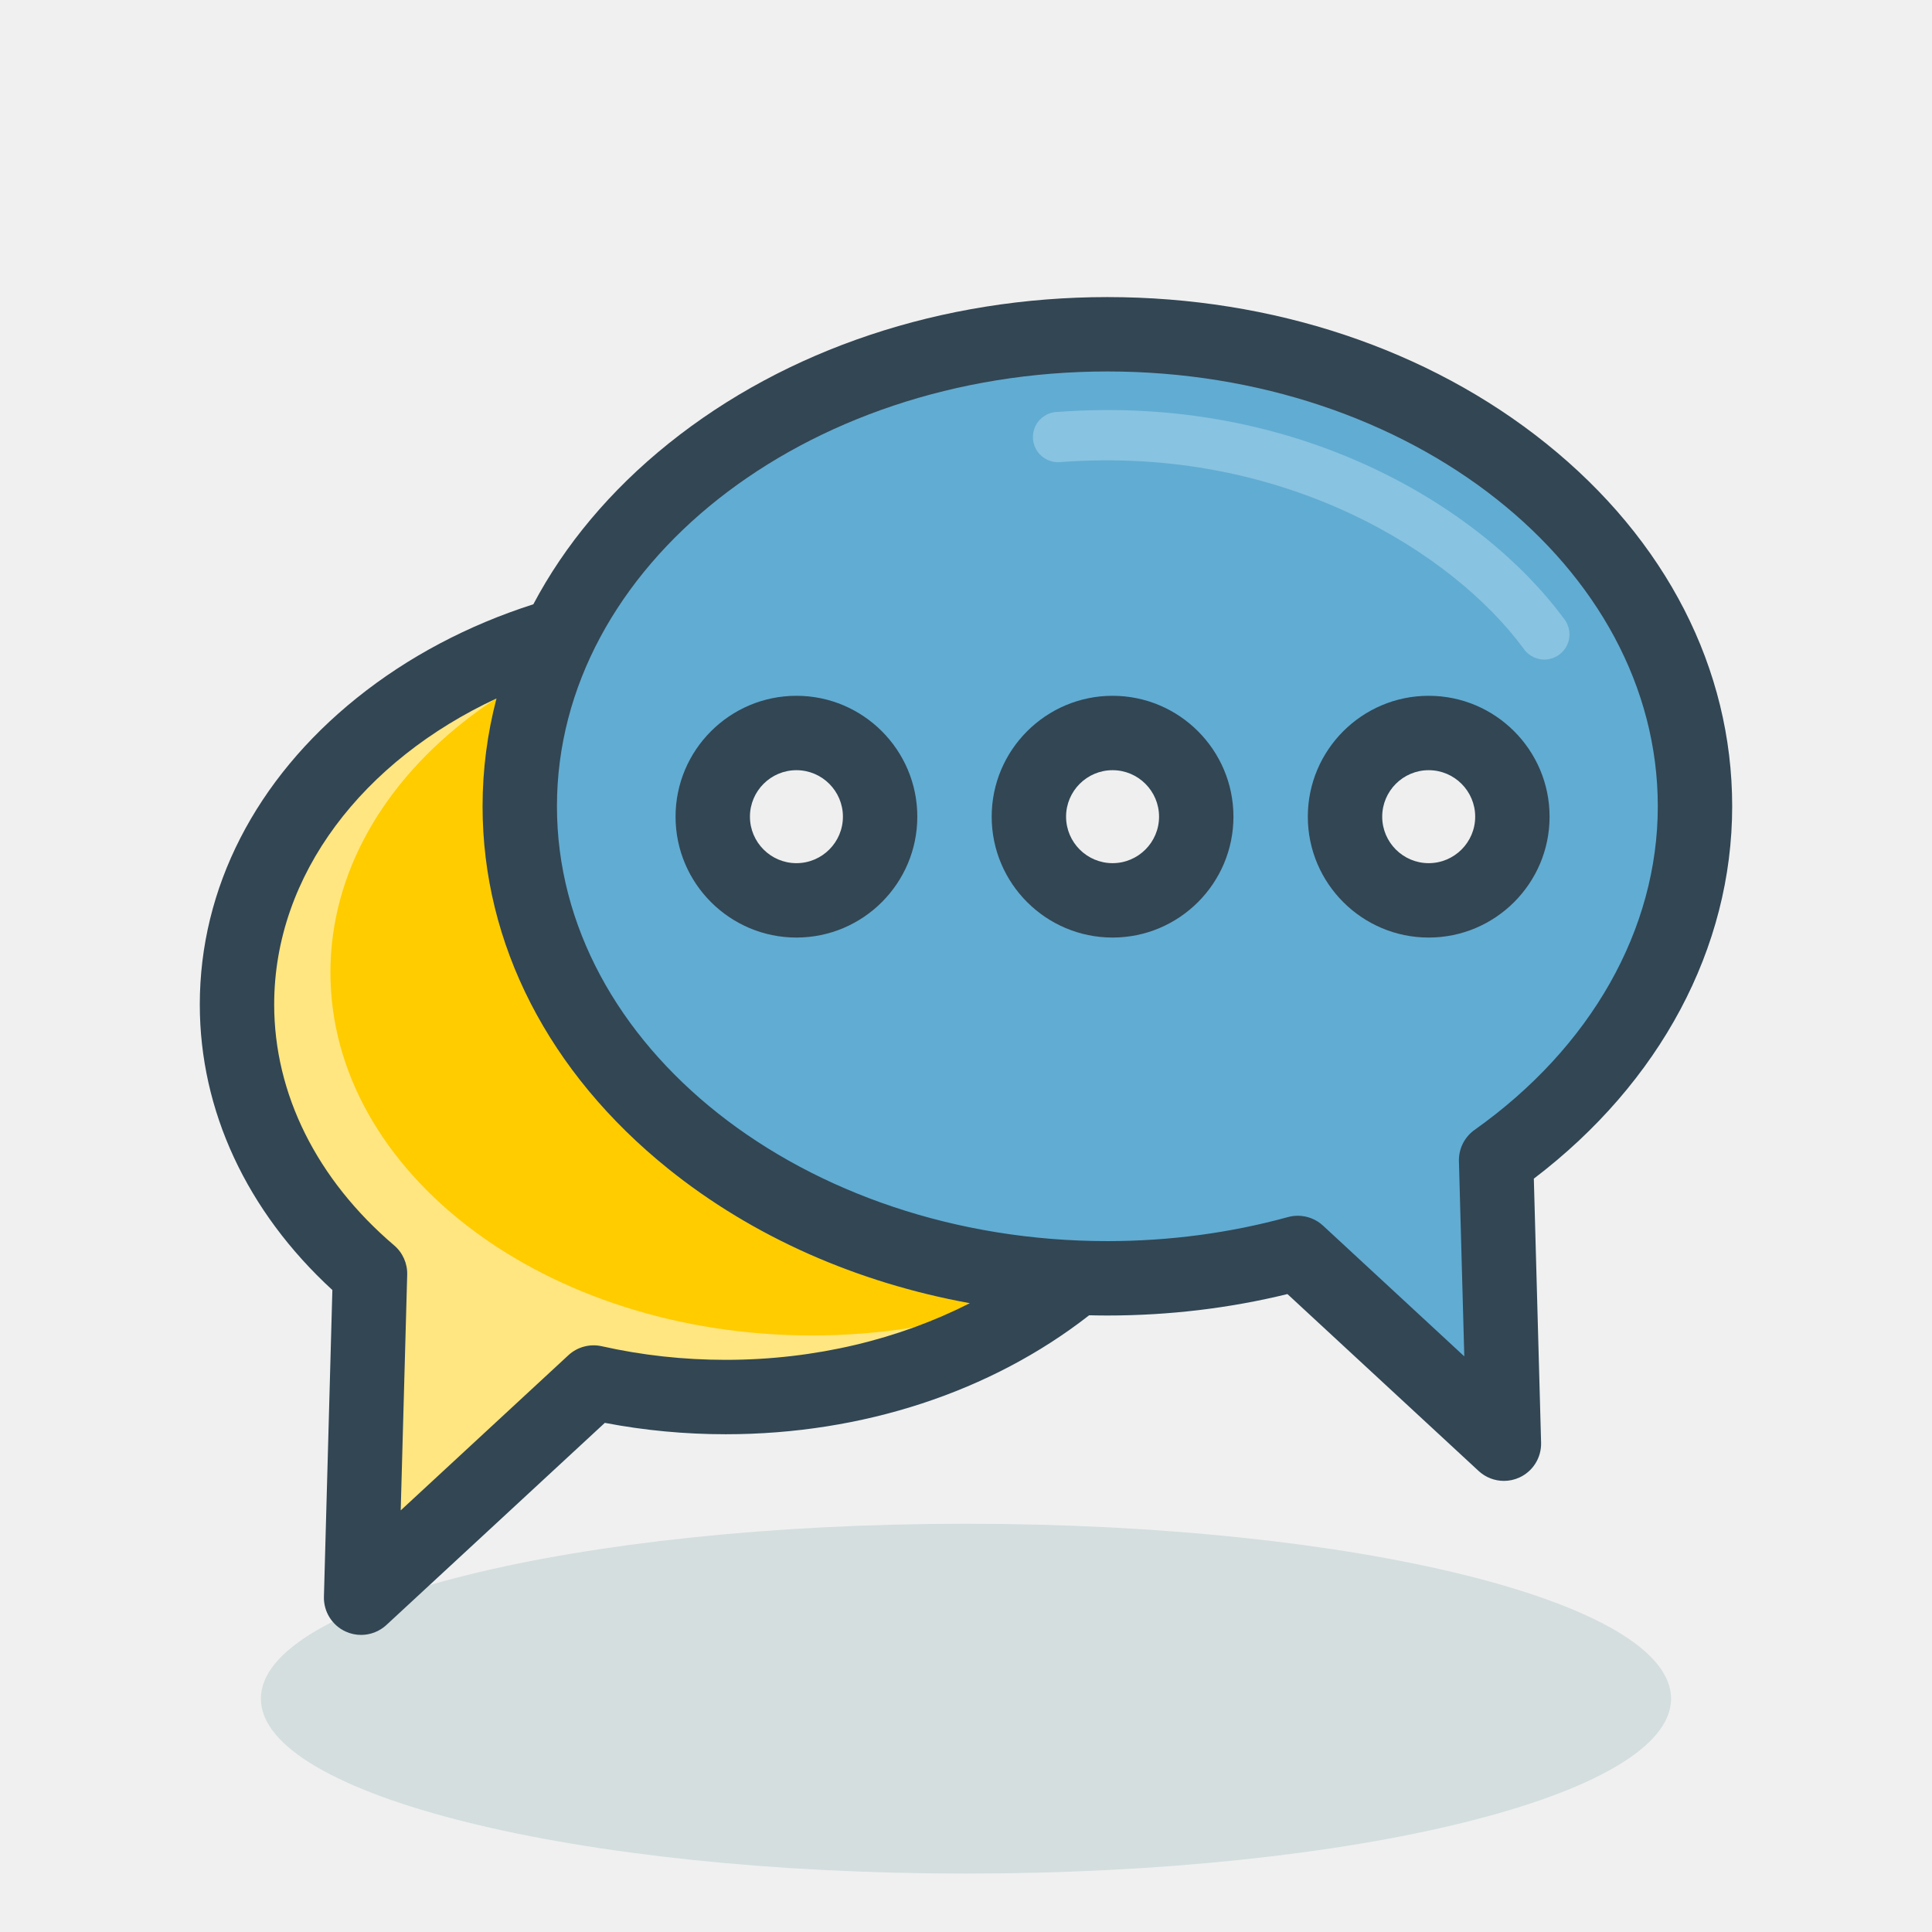
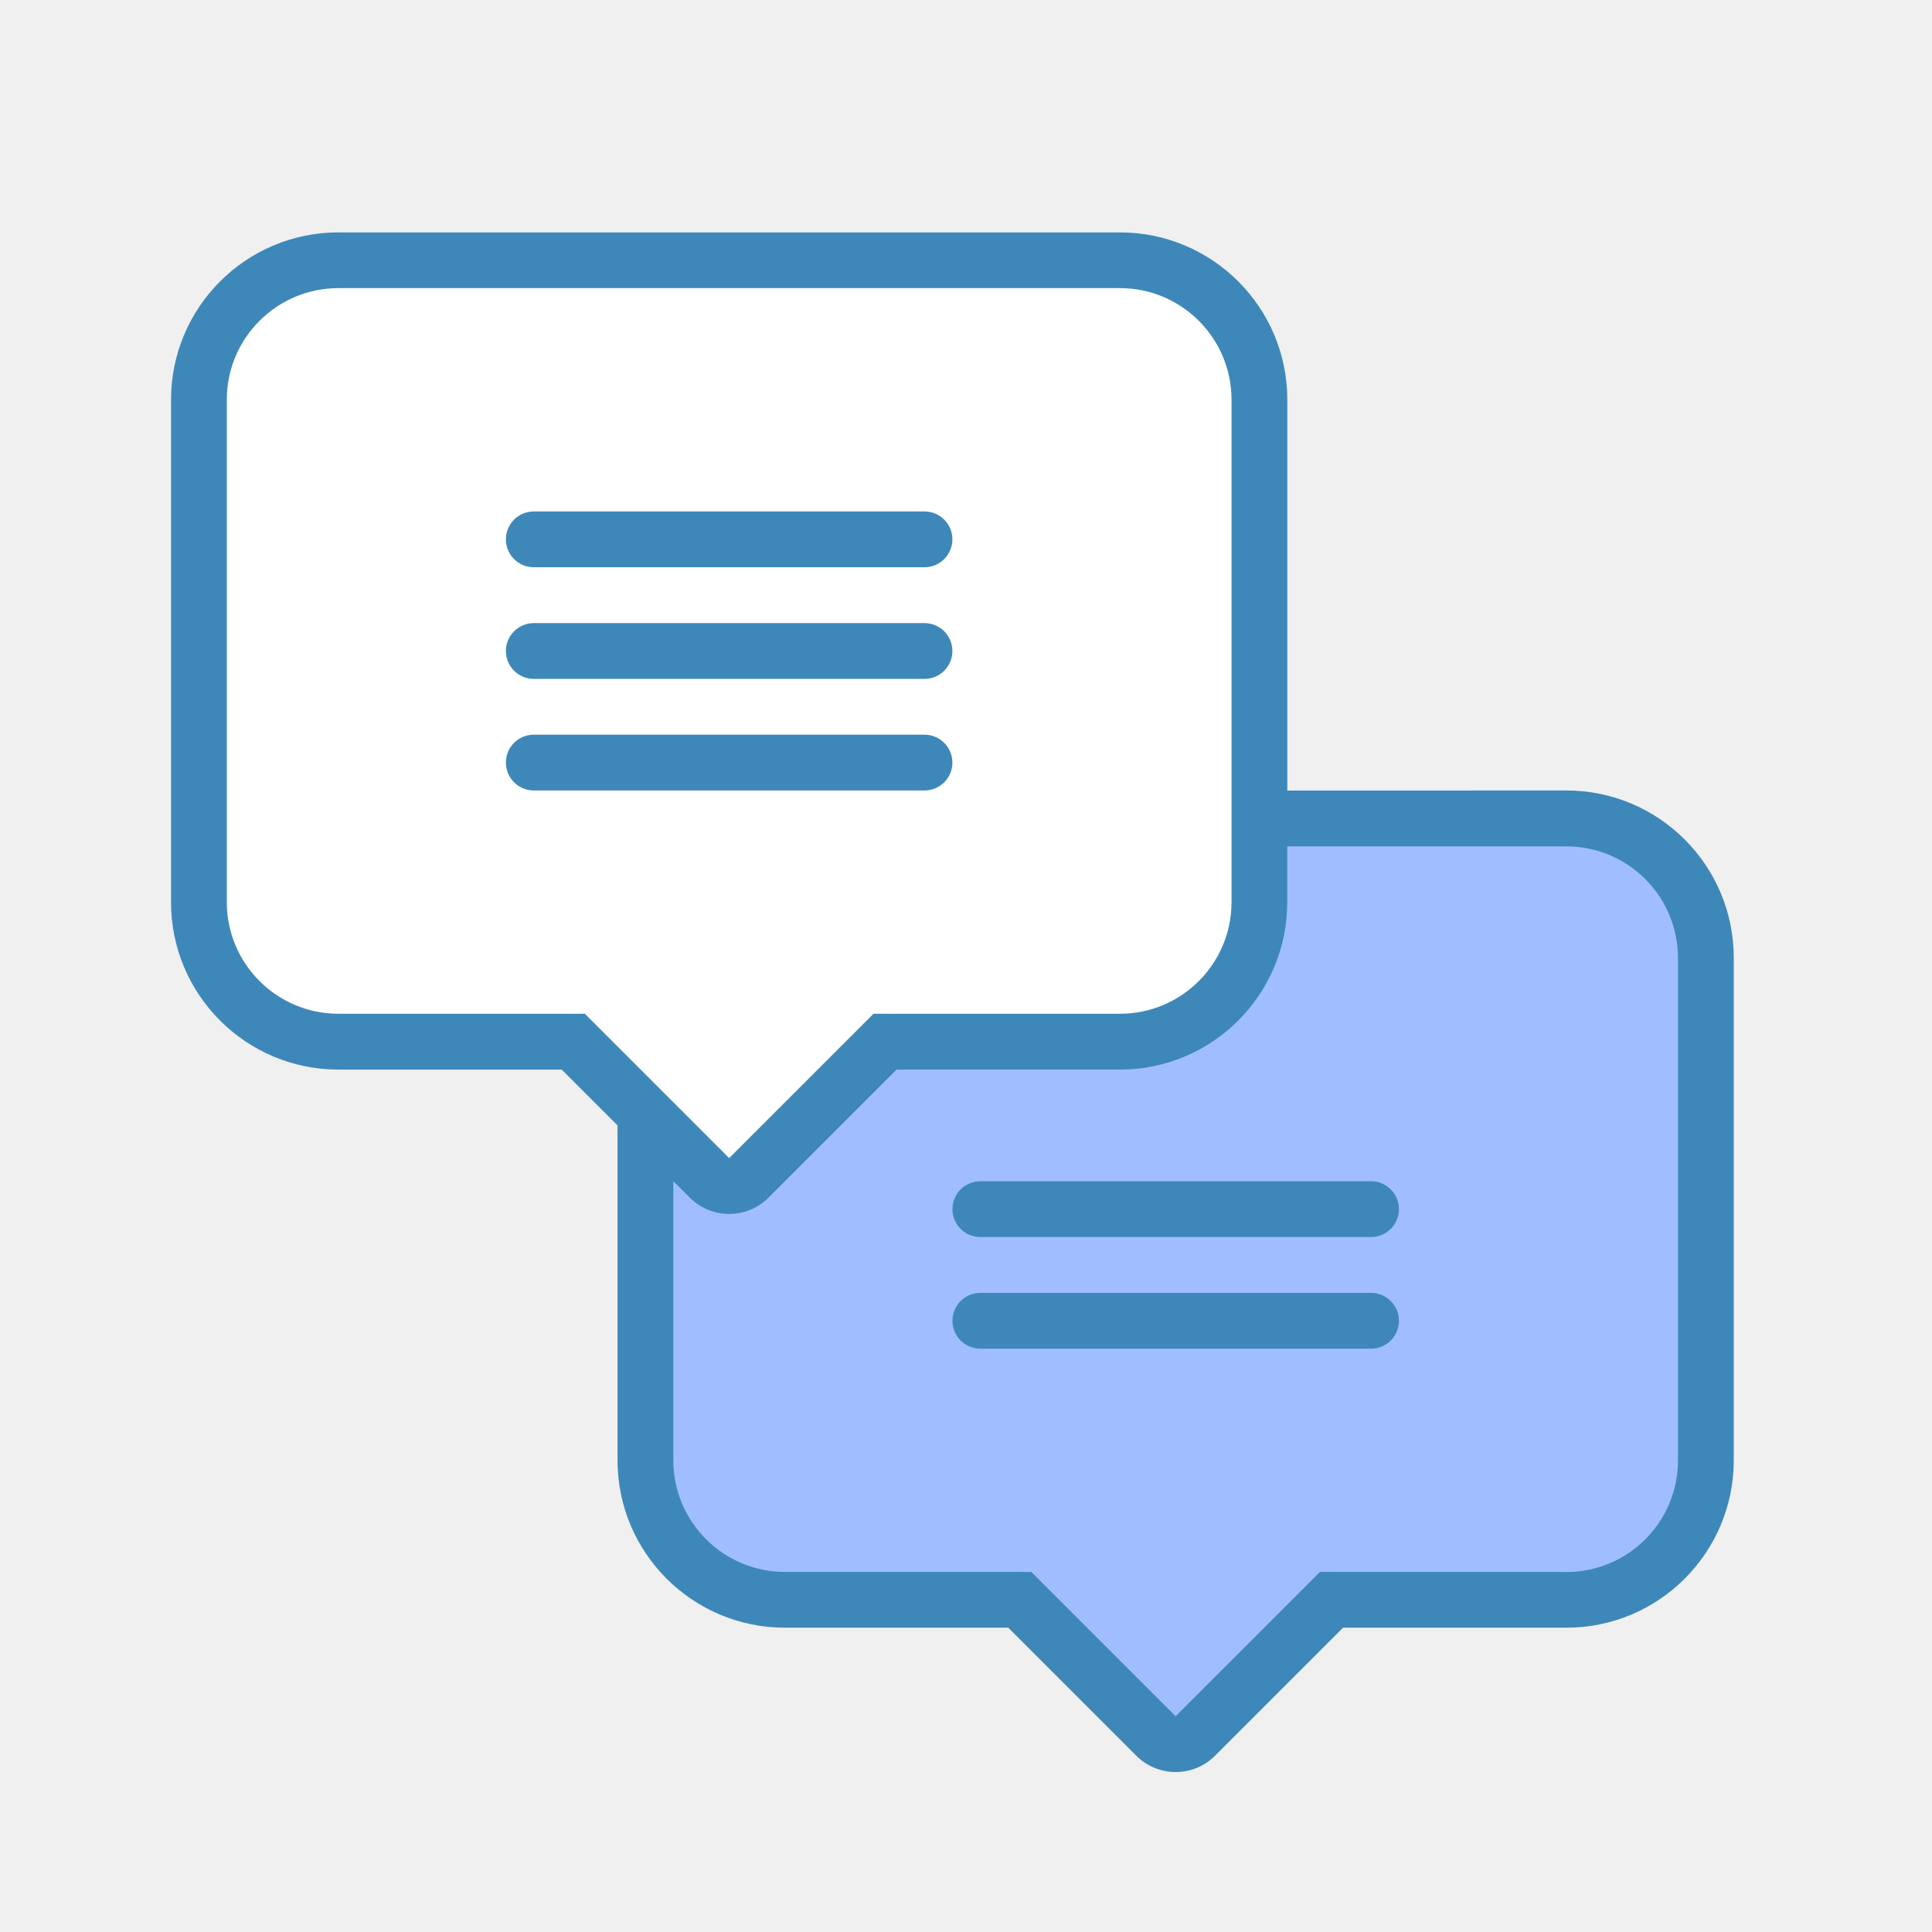
<svg xmlns="http://www.w3.org/2000/svg" width="128" height="128" viewBox="0 0 33.867 33.867" version="1.1" id="svg8">
  <defs id="defs2">
    <linearGradient id="SVGID_1_" gradientUnits="userSpaceOnUse" x1="-48.898" y1="652.635" x2="-47.823" y2="651.701" gradientTransform="matrix(359.2982,0,0,-413.193,17595.889,269767.66)">
      <stop offset="0" style="stop-color:#D4E1F4" id="stop1610" />
      <stop offset="0.172" style="stop-color:#D4E1F4" id="stop1612" />
      <stop offset="0.2" style="stop-color:#D4E1F4" id="stop1614" />
      <stop offset="0.2" style="stop-color:#DAE4F4" id="stop1616" />
      <stop offset="0.201" style="stop-color:#EBEBF4" id="stop1618" />
      <stop offset="0.201" style="stop-color:#F6F1F4" id="stop1620" />
      <stop offset="0.202" style="stop-color:#FDF4F4" id="stop1622" />
      <stop offset="0.205" style="stop-color:#FFF5F4" id="stop1624" />
      <stop offset="0.252" style="stop-color:#FFF5F4" id="stop1626" />
      <stop offset="0.26" style="stop-color:#FFF5F4" id="stop1628" />
      <stop offset="0.26" style="stop-color:#D4E1F4" id="stop1630" />
      <stop offset="0.397" style="stop-color:#D4E1F4" id="stop1632" />
      <stop offset="0.42" style="stop-color:#D4E1F4" id="stop1634" />
      <stop offset="0.42" style="stop-color:#DAE4F4" id="stop1636" />
      <stop offset="0.421" style="stop-color:#EBEBF4" id="stop1638" />
      <stop offset="0.421" style="stop-color:#F6F1F4" id="stop1640" />
      <stop offset="0.422" style="stop-color:#FDF4F4" id="stop1642" />
      <stop offset="0.425" style="stop-color:#FFF5F4" id="stop1644" />
      <stop offset="0.489" style="stop-color:#FFF5F4" id="stop1646" />
      <stop offset="0.5" style="stop-color:#FFF5F4" id="stop1648" />
      <stop offset="0.5" style="stop-color:#F9F2F4" id="stop1650" />
      <stop offset="0.5" style="stop-color:#E8EBF4" id="stop1652" />
      <stop offset="0.5" style="stop-color:#DDE5F4" id="stop1654" />
      <stop offset="0.5" style="stop-color:#D6E2F4" id="stop1656" />
      <stop offset="0.501" style="stop-color:#D4E1F4" id="stop1658" />
      <stop offset="0.706" style="stop-color:#D4E1F4" id="stop1660" />
      <stop offset="0.74" style="stop-color:#D4E1F4" id="stop1662" />
      <stop offset="0.741" style="stop-color:#FFF5F4" id="stop1664" />
      <stop offset="0.835" style="stop-color:#FFF5F4" id="stop1666" />
      <stop offset="0.85" style="stop-color:#FFF5F4" id="stop1668" />
      <stop offset="0.851" style="stop-color:#D4E1F4" id="stop1670" />
    </linearGradient>
    <linearGradient id="SVGID_1_-9" gradientUnits="userSpaceOnUse" x1="-48.715" y1="652.507" x2="-48.205" y2="651.595" gradientTransform="matrix(22.45947,0,0,-12.55625,1104.41,8465.738)">
      <stop offset="0" style="stop-color:#D4E1F4" id="stop2374" />
      <stop offset="0.172" style="stop-color:#D4E1F4" id="stop2376" />
      <stop offset="0.2" style="stop-color:#D4E1F4" id="stop2378" />
      <stop offset="0.2" style="stop-color:#DAE4F4" id="stop2380" />
      <stop offset="0.201" style="stop-color:#EBEBF4" id="stop2382" />
      <stop offset="0.201" style="stop-color:#F6F1F4" id="stop2384" />
      <stop offset="0.202" style="stop-color:#FDF4F4" id="stop2386" />
      <stop offset="0.205" style="stop-color:#FFF5F4" id="stop2388" />
      <stop offset="0.252" style="stop-color:#FFF5F4" id="stop2390" />
      <stop offset="0.26" style="stop-color:#FFF5F4" id="stop2392" />
      <stop offset="0.26" style="stop-color:#D4E1F4" id="stop2394" />
      <stop offset="0.397" style="stop-color:#D4E1F4" id="stop2396" />
      <stop offset="0.42" style="stop-color:#D4E1F4" id="stop2398" />
      <stop offset="0.42" style="stop-color:#DAE4F4" id="stop2400" />
      <stop offset="0.421" style="stop-color:#EBEBF4" id="stop2402" />
      <stop offset="0.421" style="stop-color:#F6F1F4" id="stop2404" />
      <stop offset="0.422" style="stop-color:#FDF4F4" id="stop2406" />
      <stop offset="0.425" style="stop-color:#FFF5F4" id="stop2408" />
      <stop offset="0.489" style="stop-color:#FFF5F4" id="stop2410" />
      <stop offset="0.5" style="stop-color:#FFF5F4" id="stop2412" />
      <stop offset="0.5" style="stop-color:#F9F2F4" id="stop2414" />
      <stop offset="0.5" style="stop-color:#E8EBF4" id="stop2416" />
      <stop offset="0.5" style="stop-color:#DDE5F4" id="stop2418" />
      <stop offset="0.5" style="stop-color:#D6E2F4" id="stop2420" />
      <stop offset="0.501" style="stop-color:#D4E1F4" id="stop2422" />
      <stop offset="0.706" style="stop-color:#D4E1F4" id="stop2424" />
      <stop offset="0.74" style="stop-color:#D4E1F4" id="stop2426" />
      <stop offset="0.741" style="stop-color:#FFF5F4" id="stop2428" />
      <stop offset="0.835" style="stop-color:#FFF5F4" id="stop2430" />
      <stop offset="0.85" style="stop-color:#FFF5F4" id="stop2432" />
      <stop offset="0.851" style="stop-color:#D4E1F4" id="stop2434" />
    </linearGradient>
  </defs>
  <g id="layer1" transform="translate(0,-263.1333)">
    <g id="g4631" transform="matrix(0.2645833,0,0,0.2645833,123.9807,233.3765)" />
    <g id="g4633" transform="matrix(0.2645833,0,0,0.2645833,123.9807,233.3765)" />
    <g id="g4635" transform="matrix(0.2645833,0,0,0.2645833,123.9807,233.3765)" />
    <g id="g4637" transform="matrix(0.2645833,0,0,0.2645833,123.9807,233.3765)" />
    <g id="g4639" transform="matrix(0.2645833,0,0,0.2645833,123.9807,233.3765)" />
    <g id="g4641" transform="matrix(0.2645833,0,0,0.2645833,123.9807,233.3765)" />
    <g id="g4643" transform="matrix(0.2645833,0,0,0.2645833,123.9807,233.3765)" />
    <g id="g4645" transform="matrix(0.2645833,0,0,0.2645833,123.9807,233.3765)" />
    <g id="g4647" transform="matrix(0.2645833,0,0,0.2645833,123.9807,233.3765)" />
    <g id="g4649" transform="matrix(0.2645833,0,0,0.2645833,123.9807,233.3765)" />
    <g id="g4651" transform="matrix(0.2645833,0,0,0.2645833,123.9807,233.3765)" />
    <g id="g4653" transform="matrix(0.2645833,0,0,0.2645833,123.9807,233.3765)" />
    <g id="g4655" transform="matrix(0.2645833,0,0,0.2645833,123.9807,233.3765)" />
    <g id="g4657" transform="matrix(0.2645833,0,0,0.2645833,123.9807,233.3765)" />
    <g id="g4659" transform="matrix(0.2645833,0,0,0.2645833,123.9807,233.3765)" />
    <g id="g5940" transform="matrix(0.2645833,0,0,0.2645833,52.3312,255.6772)" />
    <g id="g5942" transform="matrix(0.2645833,0,0,0.2645833,52.3312,255.6772)" />
    <g id="g5944" transform="matrix(0.2645833,0,0,0.2645833,52.3312,255.6772)" />
    <g id="g5946" transform="matrix(0.2645833,0,0,0.2645833,52.3312,255.6772)" />
    <g id="g5948" transform="matrix(0.2645833,0,0,0.2645833,52.3312,255.6772)" />
    <g id="g5950" transform="matrix(0.2645833,0,0,0.2645833,52.3312,255.6772)" />
    <g id="g5952" transform="matrix(0.2645833,0,0,0.2645833,52.3312,255.6772)" />
    <g id="g5954" transform="matrix(0.2645833,0,0,0.2645833,52.3312,255.6772)" />
    <g id="g5956" transform="matrix(0.2645833,0,0,0.2645833,52.3312,255.6772)" />
    <g id="g5958" transform="matrix(0.2645833,0,0,0.2645833,52.3312,255.6772)" />
    <g id="g5960" transform="matrix(0.2645833,0,0,0.2645833,52.3312,255.6772)" />
    <g id="g5962" transform="matrix(0.2645833,0,0,0.2645833,52.3312,255.6772)" />
    <g id="g5964" transform="matrix(0.2645833,0,0,0.2645833,52.3312,255.6772)" />
    <g id="g5966" transform="matrix(0.2645833,0,0,0.2645833,52.3312,255.6772)" />
    <g id="g5968" transform="matrix(0.2645833,0,0,0.2645833,52.3312,255.6772)" />
    <g id="g6342" transform="matrix(0.05223282,0,0,0.05223282,4.536288,266.078)" />
    <g id="g6344" transform="matrix(0.05223282,0,0,0.05223282,4.536288,266.078)" />
    <g id="g6346" transform="matrix(0.05223282,0,0,0.05223282,4.536288,266.078)" />
    <g id="g6348" transform="matrix(0.05223282,0,0,0.05223282,4.536288,266.078)" />
    <g id="g6350" transform="matrix(0.05223282,0,0,0.05223282,4.536288,266.078)" />
    <g id="g6352" transform="matrix(0.05223282,0,0,0.05223282,4.536288,266.078)" />
    <g id="g6354" transform="matrix(0.05223282,0,0,0.05223282,4.536288,266.078)" />
    <g id="g6356" transform="matrix(0.05223282,0,0,0.05223282,4.536288,266.078)" />
    <g id="g6358" transform="matrix(0.05223282,0,0,0.05223282,4.536288,266.078)" />
    <g id="g6360" transform="matrix(0.05223282,0,0,0.05223282,4.536288,266.078)" />
    <g id="g6362" transform="matrix(0.05223282,0,0,0.05223282,4.536288,266.078)" />
    <g id="g6364" transform="matrix(0.05223282,0,0,0.05223282,4.536288,266.078)" />
    <g id="g6366" transform="matrix(0.05223282,0,0,0.05223282,4.536288,266.078)" />
    <g id="g6368" transform="matrix(0.05223282,0,0,0.05223282,4.536288,266.078)" />
    <g id="g6370" transform="matrix(0.05223282,0,0,0.05223282,4.536288,266.078)" />
    <g id="g7291" transform="matrix(0.04735073,0,0,0.04735073,4.711943,267.7517)" />
    <g id="g7293" transform="matrix(0.04735073,0,0,0.04735073,4.711943,267.7517)" />
    <g id="g7295" transform="matrix(0.04735073,0,0,0.04735073,4.711943,267.7517)" />
    <g id="g7297" transform="matrix(0.04735073,0,0,0.04735073,4.711943,267.7517)" />
    <g id="g7299" transform="matrix(0.04735073,0,0,0.04735073,4.711943,267.7517)" />
    <g id="g7301" transform="matrix(0.04735073,0,0,0.04735073,4.711943,267.7517)" />
    <g id="g7303" transform="matrix(0.04735073,0,0,0.04735073,4.711943,267.7517)" />
    <g id="g7305" transform="matrix(0.04735073,0,0,0.04735073,4.711943,267.7517)" />
    <g id="g7307" transform="matrix(0.04735073,0,0,0.04735073,4.711943,267.7517)" />
    <g id="g7309" transform="matrix(0.04735073,0,0,0.04735073,4.711943,267.7517)" />
    <g id="g7311" transform="matrix(0.04735073,0,0,0.04735073,4.711943,267.7517)" />
    <g id="g7313" transform="matrix(0.04735073,0,0,0.04735073,4.711943,267.7517)" />
    <g id="g7315" transform="matrix(0.04735073,0,0,0.04735073,4.711943,267.7517)" />
    <g id="g7317" transform="matrix(0.04735073,0,0,0.04735073,4.711943,267.7517)" />
    <g id="g7319" transform="matrix(0.04735073,0,0,0.04735073,4.711943,267.7517)" />
    <g id="g4631-3" transform="matrix(0.2645833,0,0,0.2645833,163.6301,236.6823)" />
    <g id="g4633-4" transform="matrix(0.2645833,0,0,0.2645833,163.6301,236.6823)" />
    <g id="g4635-2" transform="matrix(0.2645833,0,0,0.2645833,163.6301,236.6823)" />
    <g id="g4637-2" transform="matrix(0.2645833,0,0,0.2645833,163.6301,236.6823)" />
    <g id="g4639-4" transform="matrix(0.2645833,0,0,0.2645833,163.6301,236.6823)" />
    <g id="g4641-5" transform="matrix(0.2645833,0,0,0.2645833,163.6301,236.6823)" />
    <g id="g4643-1" transform="matrix(0.2645833,0,0,0.2645833,163.6301,236.6823)" />
    <g id="g4645-7" transform="matrix(0.2645833,0,0,0.2645833,163.6301,236.6823)" />
    <g id="g4647-5" transform="matrix(0.2645833,0,0,0.2645833,163.6301,236.6823)" />
    <g id="g4649-7" transform="matrix(0.2645833,0,0,0.2645833,163.6301,236.6823)" />
    <g id="g4651-1" transform="matrix(0.2645833,0,0,0.2645833,163.6301,236.6823)" />
    <g id="g4653-6" transform="matrix(0.2645833,0,0,0.2645833,163.6301,236.6823)" />
    <g id="g4655-9" transform="matrix(0.2645833,0,0,0.2645833,163.6301,236.6823)" />
    <g id="g4657-8" transform="matrix(0.2645833,0,0,0.2645833,163.6301,236.6823)" />
    <g id="g4659-1" transform="matrix(0.2645833,0,0,0.2645833,163.6301,236.6823)" />
    <g id="g5940-3" transform="matrix(0.2645833,0,0,0.2645833,91.98059,258.9829)" />
    <g id="g5942-3" transform="matrix(0.2645833,0,0,0.2645833,91.98059,258.9829)" />
    <g id="g5944-3" transform="matrix(0.2645833,0,0,0.2645833,91.98059,258.9829)" />
    <g id="g5946-7" transform="matrix(0.2645833,0,0,0.2645833,91.98059,258.9829)" />
    <g id="g5948-9" transform="matrix(0.2645833,0,0,0.2645833,91.98059,258.9829)" />
    <g id="g5950-8" transform="matrix(0.2645833,0,0,0.2645833,91.98059,258.9829)" />
    <g id="g5952-6" transform="matrix(0.2645833,0,0,0.2645833,91.98059,258.9829)" />
    <g id="g5954-7" transform="matrix(0.2645833,0,0,0.2645833,91.98059,258.9829)" />
    <g id="g5956-0" transform="matrix(0.2645833,0,0,0.2645833,91.98059,258.9829)" />
    <g id="g5958-4" transform="matrix(0.2645833,0,0,0.2645833,91.98059,258.9829)" />
    <g id="g5960-8" transform="matrix(0.2645833,0,0,0.2645833,91.98059,258.9829)" />
    <g id="g5962-4" transform="matrix(0.2645833,0,0,0.2645833,91.98059,258.9829)" />
    <g id="g5964-8" transform="matrix(0.2645833,0,0,0.2645833,91.98059,258.9829)" />
    <g id="g5966-1" transform="matrix(0.2645833,0,0,0.2645833,91.98059,258.9829)" />
    <g id="g5968-6" transform="matrix(0.2645833,0,0,0.2645833,91.98059,258.9829)" />
    <g id="g9107" transform="matrix(0.05143118,0,0,0.05143118,3.870571,266.0072)" />
    <g id="g9109" transform="matrix(0.05143118,0,0,0.05143118,3.870571,266.0072)" />
    <g id="g9111" transform="matrix(0.05143118,0,0,0.05143118,3.870571,266.0072)" />
    <g id="g9113" transform="matrix(0.05143118,0,0,0.05143118,3.870571,266.0072)" />
    <g id="g9115" transform="matrix(0.05143118,0,0,0.05143118,3.870571,266.0072)" />
    <g id="g9117" transform="matrix(0.05143118,0,0,0.05143118,3.870571,266.0072)" />
    <g id="g9119" transform="matrix(0.05143118,0,0,0.05143118,3.870571,266.0072)" />
    <g id="g9121" transform="matrix(0.05143118,0,0,0.05143118,3.870571,266.0072)" />
    <g id="g9123" transform="matrix(0.05143118,0,0,0.05143118,3.870571,266.0072)" />
    <g id="g9125" transform="matrix(0.05143118,0,0,0.05143118,3.870571,266.0072)" />
    <g id="g9127" transform="matrix(0.05143118,0,0,0.05143118,3.870571,266.0072)" />
    <g id="g9129" transform="matrix(0.05143118,0,0,0.05143118,3.870571,266.0072)" />
    <g id="g9131" transform="matrix(0.05143118,0,0,0.05143118,3.870571,266.0072)" />
    <g id="g9133" transform="matrix(0.05143118,0,0,0.05143118,3.870571,266.0072)" />
    <g id="g9135" transform="matrix(0.05143118,0,0,0.05143118,3.870571,266.0072)" />
-     <g id="g17698">
-       <ellipse id="ellipse1076" ry="3.066" rx="12.36" cy="292.91" cx="16.933" style="opacity:0.5;fill:#b8cbcd;stroke-width:0.065;enable-background:new" />
+     <g id="g999">
      <rect ry="0" y="263.133" x="0" height="33.867" width="33.867" id="rect1218" style="opacity:0;fill:#ff5555;fill-opacity:1;stroke:none;stroke-width:0.295;stroke-linecap:round;stroke-miterlimit:4;stroke-dasharray:none;stroke-dashoffset:0;stroke-opacity:1" />
-       <g transform="translate(-0.1036199,0.8930913)" id="g17680">
-         <path style="fill:#ffe680;stroke-width:0.051" d="m 12.907,273.09 c -4.638,0 -8.397,3.02 -8.397,6.746 0,1.791 0.869,3.418 2.286,4.626 l -0.153,5.568 3.996,-3.698 c 0.722,0.162 1.483,0.249 2.269,0.249 4.638,0 8.397,-3.02 8.397,-6.746 0,-3.725 -3.76,-6.745 -8.397,-6.745 z" id="path9085" />
-         <ellipse style="opacity:1;fill:#ffcc00;fill-opacity:1;stroke:none;stroke-width:0.989;stroke-linecap:round;stroke-miterlimit:4;stroke-dasharray:none;stroke-dashoffset:0;stroke-opacity:1" id="path9534" cx="14.338" cy="279.287" rx="8.442" ry="6.363" />
-         <path style="fill:#61acd2;stroke-width:0.051" d="m 29.564,276.429 c 0,-4.48 -4.521,-8.111 -10.098,-8.111 -5.577,0 -10.098,3.631 -10.098,8.111 0,4.48 4.521,8.111 10.098,8.111 1.145,0 2.246,-0.153 3.272,-0.436 l 3.542,3.278 -0.134,-4.871 c 2.096,-1.486 3.418,-3.66 3.418,-6.082 z" id="path9087" />
-         <g id="g9095" transform="matrix(0.05143118,0,0,0.05143118,3.870571,266.0072)">
-           <circle style="fill:#efefef" cx="304.975" cy="206.107" r="27.96" id="circle9089" />
-           <circle style="fill:#efefef" cx="410.601" cy="206.107" r="27.96" id="circle9091" />
-           <circle style="fill:#efefef" cx="199.348" cy="206.107" r="27.96" id="circle9093" />
-         </g>
-         <g id="g9105" transform="matrix(0.05246471,0,0,0.05246471,3.605987,265.7426)" style="fill:#324654;fill-opacity:1">
-           <path style="fill:#324654;fill-opacity:1" d="M 512,202.64 C 512,156.673 489.928,113.627 449.851,81.434 410.57,49.881 358.501,32.503 303.24,32.503 247.979,32.503 195.91,49.881 156.629,81.434 137.154,97.079 121.945,115.29 111.44,135.149 89.647,142.122 69.609,152.666 52.467,166.436 18.634,193.615 0,229.991 0,268.867 c 0,35.447 15.68,69.111 44.295,95.398 l -2.821,102.463 c -0.138,4.998 2.735,9.593 7.288,11.66 1.645,0.747 3.394,1.11 5.131,1.11 3.069,0 6.098,-1.137 8.443,-3.305 l 72.993,-67.545 c 13.183,2.525 26.733,3.805 40.373,3.805 45.602,0 88.624,-14.105 121.446,-39.75 2.027,0.047 4.056,0.078 6.093,0.078 20.506,0 40.712,-2.408 60.167,-7.164 l 63.883,59.115 c 2.345,2.168 5.373,3.305 8.443,3.305 1.736,0 3.486,-0.364 5.131,-1.11 4.554,-2.067 7.426,-6.661 7.288,-11.66 l -2.427,-88.209 C 487.936,294.944 512,249.937 512,202.64 Z M 175.703,387.594 c -14.048,0 -27.974,-1.528 -41.387,-4.546 -3.994,-0.896 -8.166,0.226 -11.167,3.004 l -56.019,51.839 2.167,-78.743 c 0.103,-3.758 -1.5,-7.362 -4.362,-9.801 -25.847,-22.026 -40.082,-50.609 -40.082,-80.481 0,-43.483 29.86,-81.575 74.283,-102.258 -3.068,11.702 -4.656,23.761 -4.656,36.031 0,45.967 22.072,89.012 62.149,121.206 28.16,22.62 62.891,37.952 100.66,44.822 -23.539,11.962 -51.544,18.927 -81.586,18.927 z m 250.231,-76.836 c -3.385,2.401 -5.347,6.331 -5.233,10.479 l 1.793,65.193 -47.194,-43.672 c -2.326,-2.152 -5.352,-3.306 -8.441,-3.306 -1.099,0 -2.206,0.145 -3.293,0.444 -19.368,5.326 -39.665,8.026 -60.328,8.026 -101.406,0 -183.907,-65.174 -183.907,-145.284 0,-80.11 82.502,-145.283 183.909,-145.283 101.407,0 183.907,65.174 183.907,145.284 0,41.121 -22.311,80.529 -61.213,108.119 z" id="path9097" />
-           <path style="fill:#324654;fill-opacity:1" d="m 304.973,165.723 c -22.27,0 -40.387,18.117 -40.387,40.387 0,22.27 18.117,40.387 40.387,40.387 22.27,0 40.387,-18.117 40.387,-40.387 0,-22.27 -18.117,-40.387 -40.387,-40.387 z m 0,55.92 c -8.566,0 -15.533,-6.968 -15.533,-15.533 0,-8.566 6.968,-15.533 15.533,-15.533 8.565,0 15.533,6.968 15.533,15.533 0.001,8.565 -6.967,15.533 -15.533,15.533 z" id="path9099" />
-           <path style="fill:#324654;fill-opacity:1" d="m 410.6,165.723 c -22.27,0 -40.387,18.117 -40.387,40.387 0,22.27 18.117,40.387 40.387,40.387 22.27,0 40.387,-18.117 40.387,-40.387 0,-22.27 -18.117,-40.387 -40.387,-40.387 z m 0,55.92 c -8.566,0 -15.533,-6.968 -15.533,-15.533 0,-8.566 6.968,-15.533 15.533,-15.533 8.566,0 15.533,6.968 15.533,15.533 0,8.565 -6.967,15.533 -15.533,15.533 z" id="path9101" />
-           <path style="fill:#324654;fill-opacity:1" d="m 199.347,165.723 c -22.269,0 -40.387,18.117 -40.387,40.387 0,22.27 18.118,40.387 40.387,40.387 22.269,0 40.387,-18.117 40.387,-40.387 0,-22.27 -18.117,-40.387 -40.387,-40.387 z m 0,55.92 c -8.566,0 -15.533,-6.968 -15.533,-15.533 0,-8.566 6.968,-15.533 15.533,-15.533 8.565,0 15.533,6.968 15.533,15.533 0,8.565 -6.967,15.533 -15.533,15.533 z" id="path9103" />
-         </g>
-         <path style="color:#000000;font-style:normal;font-variant:normal;font-weight:normal;font-stretch:normal;font-size:medium;line-height:normal;font-family:sans-serif;font-variant-ligatures:normal;font-variant-position:normal;font-variant-caps:normal;font-variant-numeric:normal;font-variant-alternates:normal;font-feature-settings:normal;text-indent:0;text-align:start;text-decoration:none;text-decoration-line:none;text-decoration-style:solid;text-decoration-color:#000000;letter-spacing:normal;word-spacing:normal;text-transform:none;writing-mode:lr-tb;direction:ltr;text-orientation:mixed;dominant-baseline:auto;baseline-shift:baseline;text-anchor:start;white-space:normal;shape-padding:0;clip-rule:nonzero;display:inline;overflow:visible;visibility:visible;opacity:1;isolation:auto;mix-blend-mode:normal;color-interpolation:sRGB;color-interpolation-filters:linearRGB;solid-color:#000000;solid-opacity:1;vector-effect:none;fill:#88c3e1;fill-opacity:1;fill-rule:nonzero;stroke:none;stroke-width:0.882;stroke-linecap:round;stroke-linejoin:miter;stroke-miterlimit:4;stroke-dasharray:none;stroke-dashoffset:0;stroke-opacity:1;color-rendering:auto;image-rendering:auto;shape-rendering:auto;text-rendering:auto;enable-background:accumulate" d="m 18.633,269.461 a 0.441,0.441 0 1 0 0.066,0.879 c 3.918,-0.295 6.883,1.601 8.109,3.266 a 0.441,0.441 0 1 0 0.709,-0.523 c -1.434,-1.946 -4.655,-3.94 -8.885,-3.621 z" id="path9530" />
-       </g>
+       <path id="path20473" d="m 22.566,276.991 v -6.849 c 0,-1.621 -1.314,-2.935 -2.935,-2.935 H 5.933 c -1.621,0 -2.935,1.314 -2.935,2.935 v 8.806 c 0,1.621 1.314,2.935 2.935,2.935 h 3.914 l 0.978,0.978 v 5.87 c 0,1.621 1.314,2.935 2.935,2.935 h 3.914 l 2.243,2.243 c 0.383,0.383 1.002,0.383 1.383,0 l 2.243,-2.243 h 3.914 c 1.621,0 2.935,-1.314 2.935,-2.935 v -8.806 c 0,-1.621 -1.314,-2.935 -2.935,-2.935 z" style="fill:#3e88b9;stroke-width:0.978;fill-opacity:1" />
+       <path id="path20471" d="M 10.252,280.904 H 5.933 c -1.081,0 -1.957,-0.876 -1.957,-1.957 v -8.806 c 0,-1.081 0.876,-1.957 1.957,-1.957 H 19.631 c 1.081,0 1.957,0.876 1.957,1.957 v 8.806 c 0,1.081 -0.876,1.957 -1.957,1.957 h -4.319 l -2.53,2.53 z" style="fill:#ffffff;stroke-width:0.978;fill-opacity:1" />
+       <path id="path20429" d="m 27.458,290.688 h -4.319 l -2.53,2.53 -2.53,-2.53 h -4.319 c -1.081,0 -1.957,-0.876 -1.957,-1.957 v -4.892 l 0.287,0.287 c 0.383,0.383 1.002,0.383 1.383,0 l 2.243,-2.243 h 3.914 c 1.621,0 2.935,-1.314 2.935,-2.935 v -0.978 h 4.892 c 1.081,0 1.957,0.876 1.957,1.957 v 8.806 c 0,1.081 -0.876,1.957 -1.957,1.957 z" style="fill:#a0beff;stroke-width:0.978;fill-opacity:1" />
+       <path id="path20483" d="m 17.185,284.818 h 6.849 c 0.27,0 0.489,-0.219 0.489,-0.489 v 0 c 0,-0.27 -0.219,-0.489 -0.489,-0.489 h -6.849 c -0.27,0 -0.489,0.219 -0.489,0.489 v 0 c 0,0.27 0.219,0.489 0.489,0.489 z" style="fill:#3e88b9;stroke-width:0.978;fill-opacity:1" />
+       <path id="path20481" d="m 17.185,286.775 h 6.849 c 0.27,0 0.489,-0.219 0.489,-0.489 v 0 c 0,-0.27 -0.219,-0.489 -0.489,-0.489 h -6.849 c -0.27,0 -0.489,0.219 -0.489,0.489 v 0 c 0,0.27 0.219,0.489 0.489,0.489 z" style="fill:#3e88b9;stroke-width:0.978;fill-opacity:1" />
+       <path id="path20479" d="M 16.206,272.099 H 9.357 c -0.27,0 -0.489,0.219 -0.489,0.489 v 0 c 0,0.27 0.219,0.489 0.489,0.489 h 6.849 c 0.27,0 0.489,-0.219 0.489,-0.489 v 0 c 0,-0.27 -0.219,-0.489 -0.489,-0.489 z" style="fill:#3e88b9;stroke-width:0.978;fill-opacity:1" />
+       <path id="path20477" d="M 16.206,274.056 H 9.357 c -0.27,0 -0.489,0.219 -0.489,0.489 v 0 c 0,0.27 0.219,0.489 0.489,0.489 h 6.849 c 0.27,0 0.489,-0.219 0.489,-0.489 v 0 c 0,-0.27 -0.219,-0.489 -0.489,-0.489 z" style="fill:#3e88b9;stroke-width:0.978;fill-opacity:1" />
+       <path id="path20475" d="M 16.206,276.012 H 9.357 c -0.27,0 -0.489,0.219 -0.489,0.489 v 0 c 0,0.27 0.219,0.489 0.489,0.489 h 6.849 c 0.27,0 0.489,-0.219 0.489,-0.489 v 0 c 0,-0.27 -0.219,-0.489 -0.489,-0.489 z" style="fill:#3e88b9;stroke-width:0.978;fill-opacity:1" />
    </g>
  </g>
</svg>
